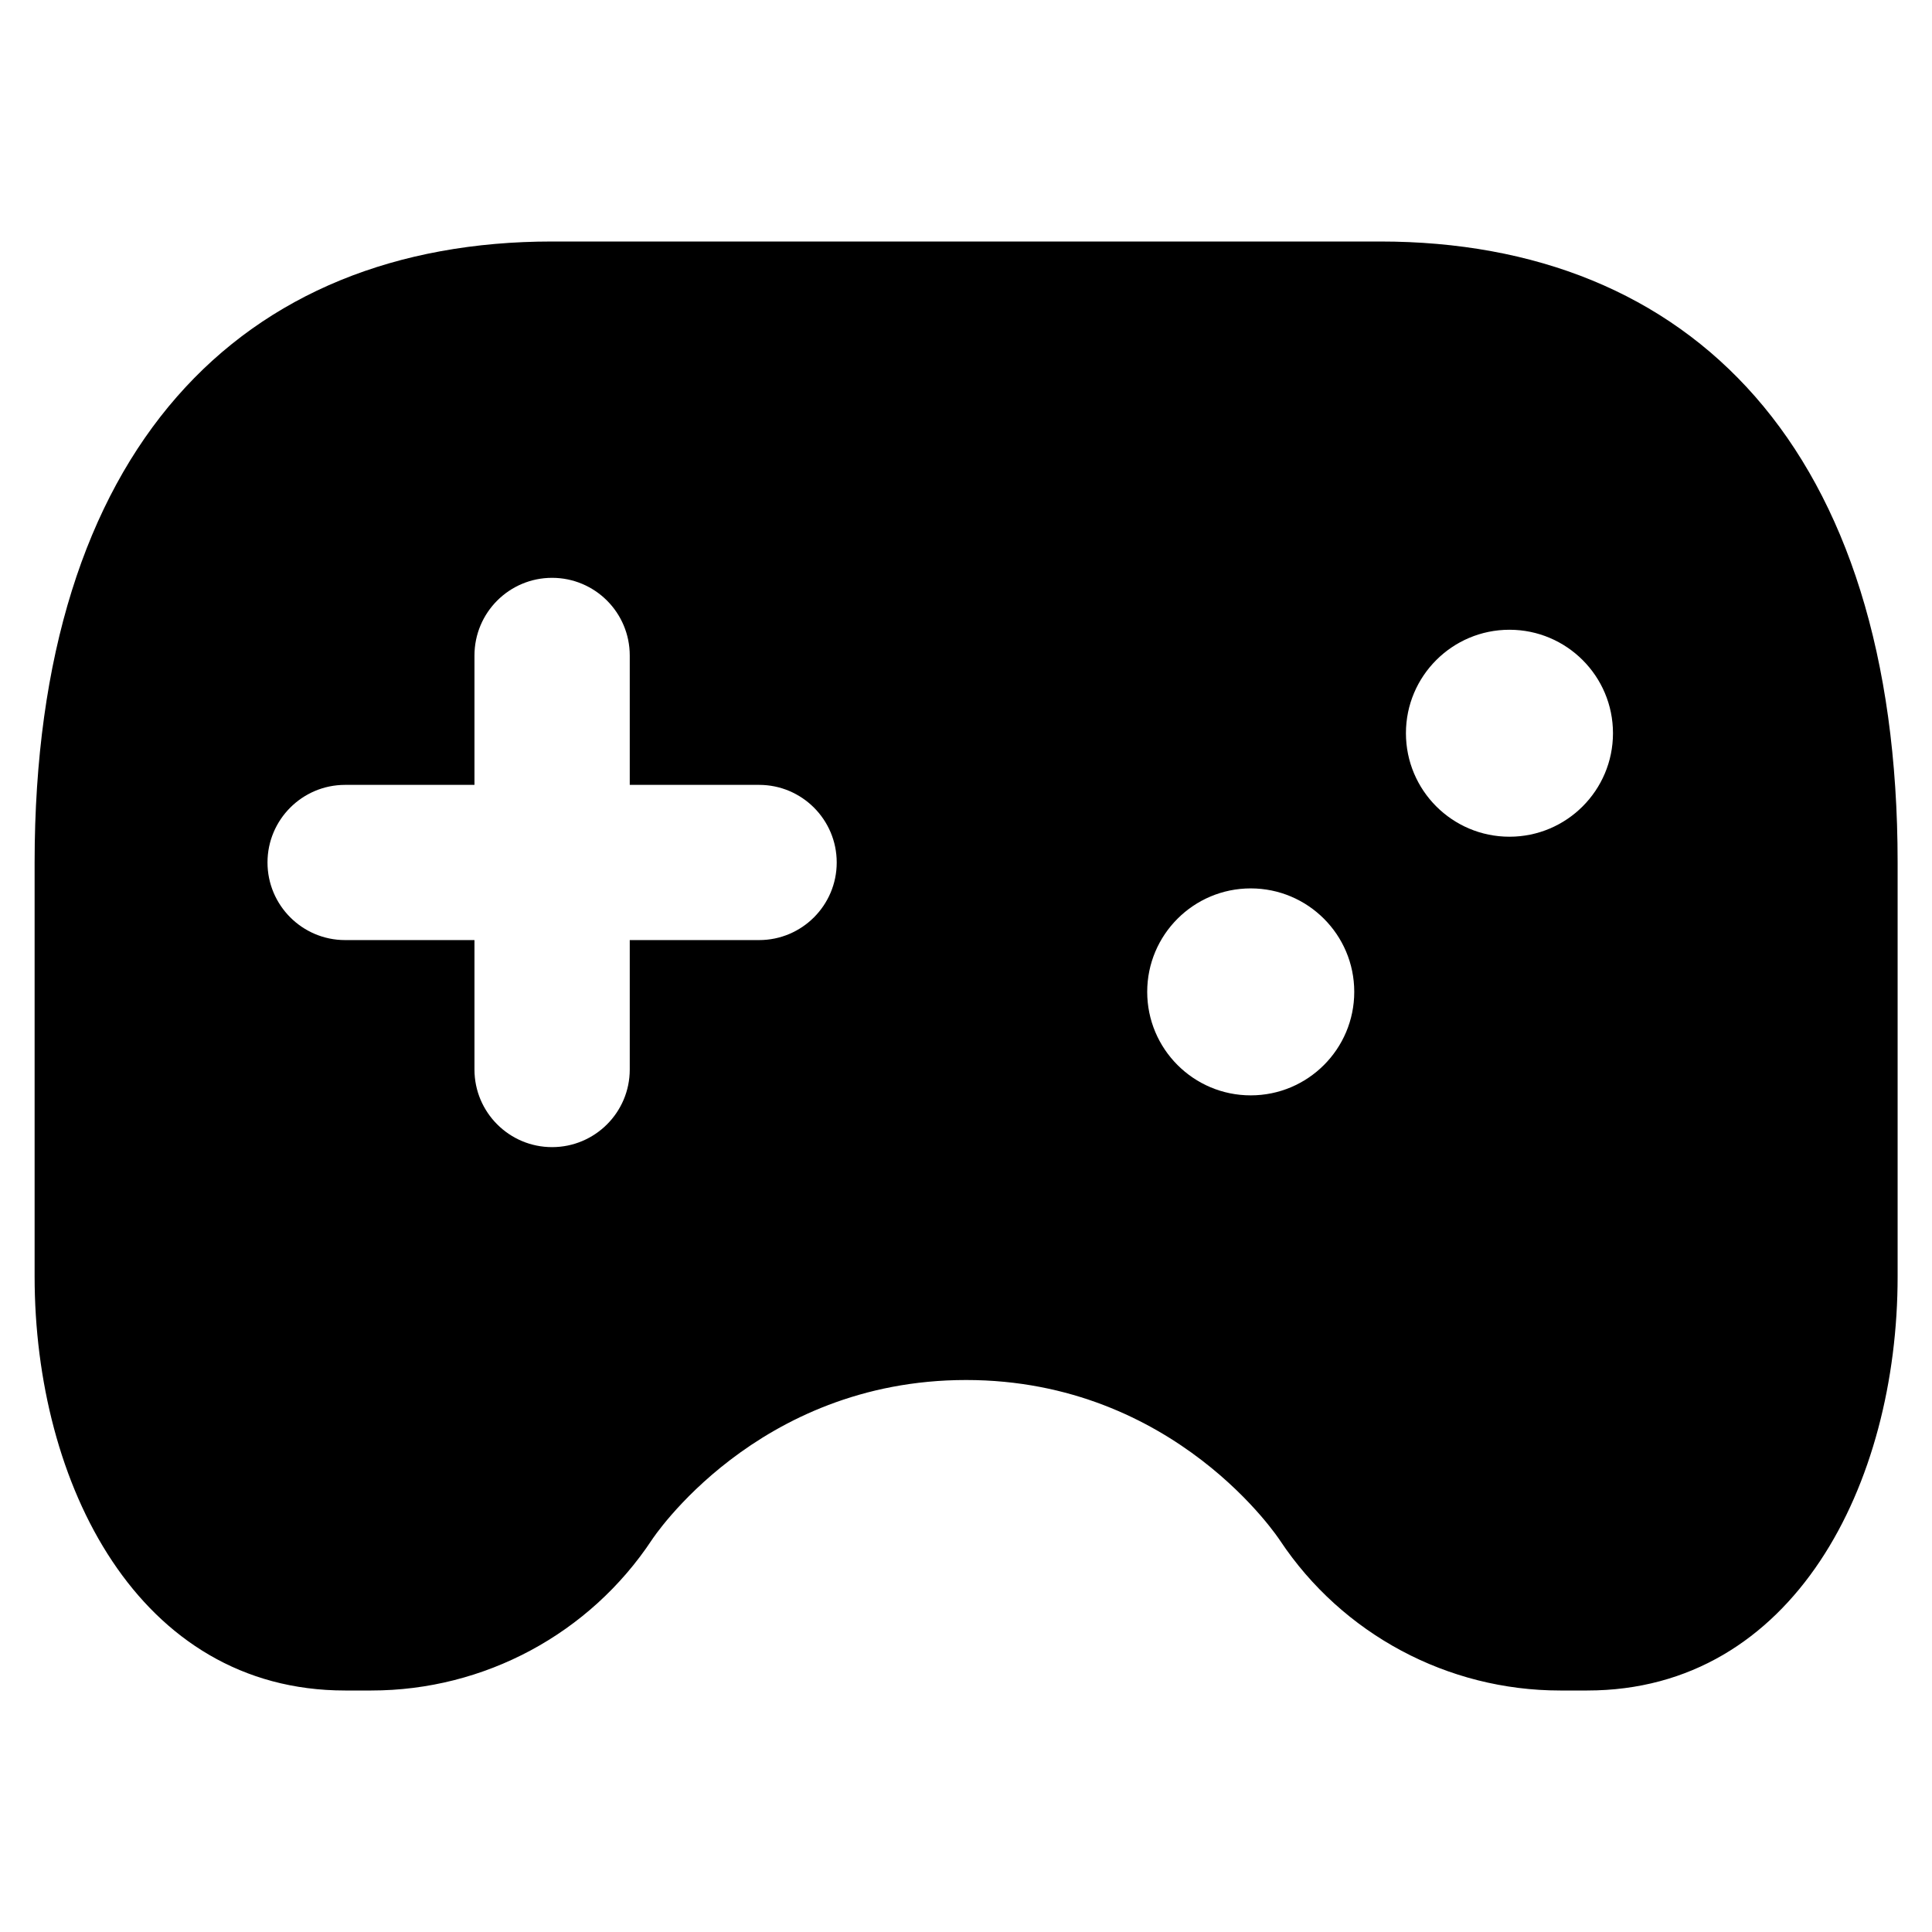
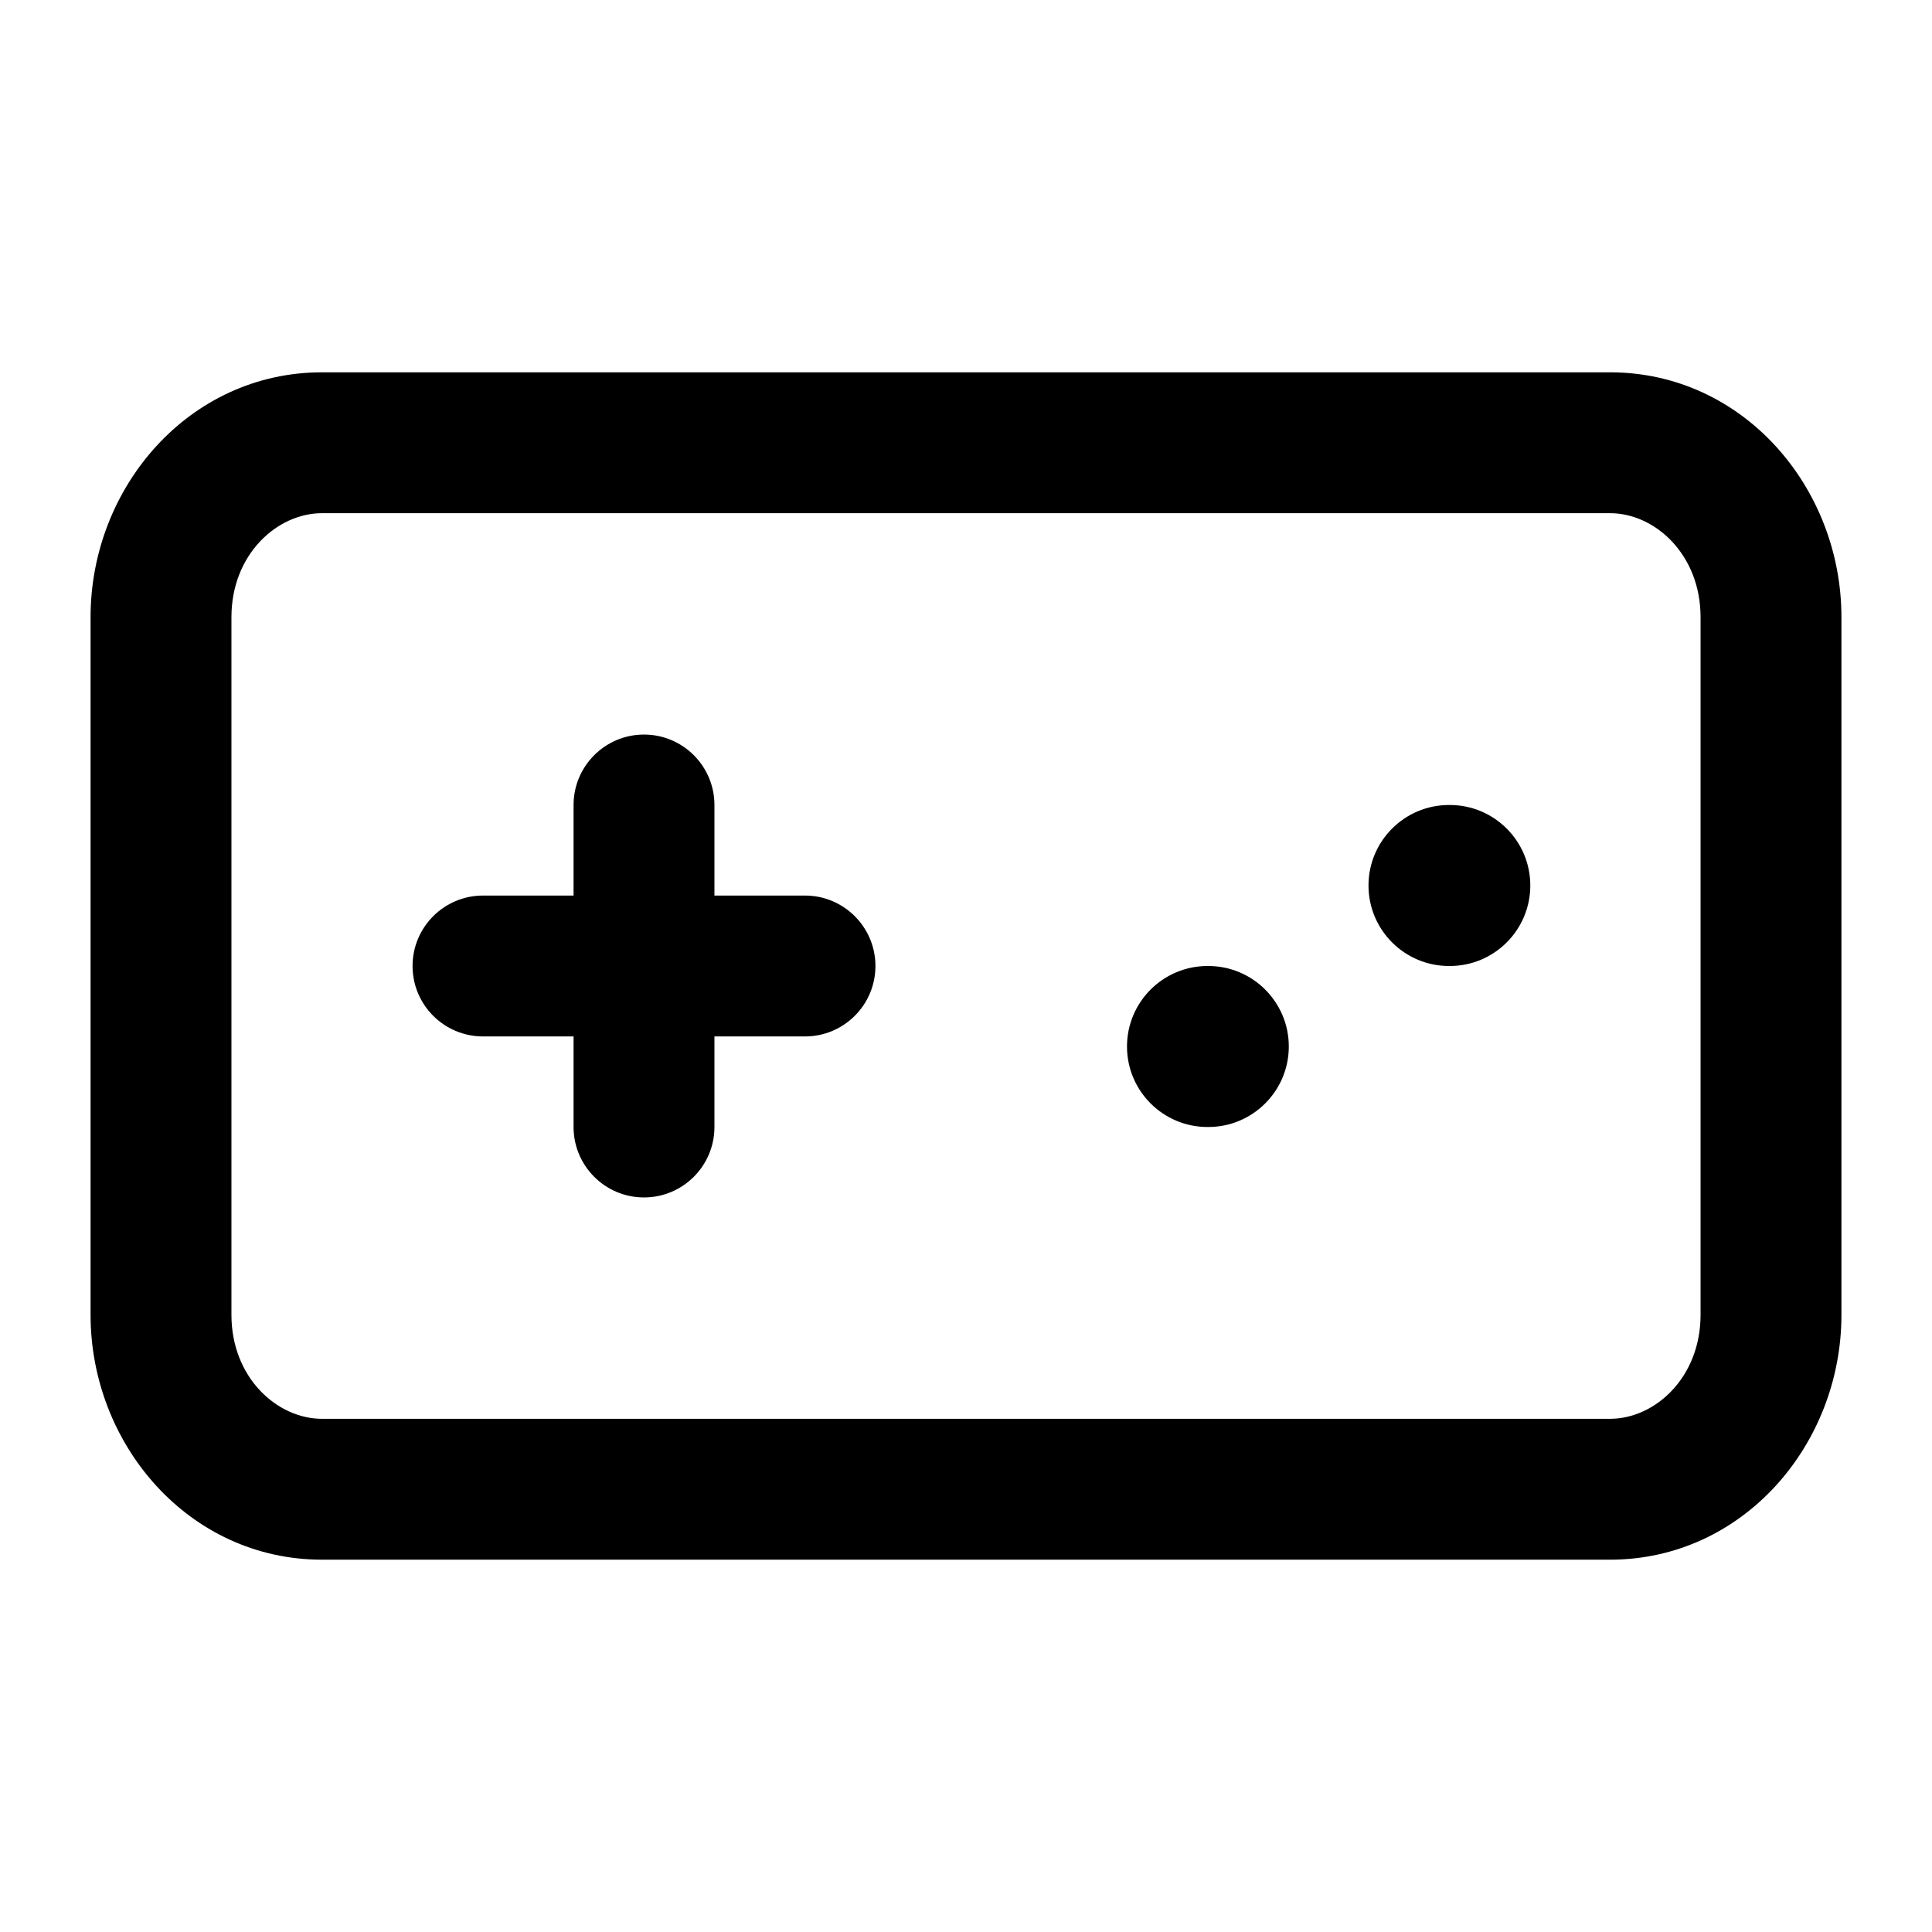
<svg xmlns="http://www.w3.org/2000/svg" width="24" height="24" viewBox="0 0 24 24" fill="none">
-   <path fill-rule="evenodd" clip-rule="evenodd" d="M17.144 3C21.001 3 23.573 5.571 23.573 10.714V15.857C23.573 18.429 22.287 21 19.716 21H19.381C17.984 21 16.677 20.302 15.902 19.138C15.902 19.138 14.609 17.143 12.001 17.143C9.394 17.143 8.099 19.127 8.099 19.127C7.325 20.297 6.015 21 4.612 21H4.287C1.716 21 0.43 18.429 0.43 15.857V10.714C0.43 5.571 3.001 3 6.859 3H17.144ZM7.823 11.678H9.43C9.962 11.678 10.394 11.246 10.394 10.714C10.394 10.182 9.962 9.75 9.43 9.75H7.823V8.143C7.823 7.61 7.391 7.178 6.858 7.178C6.326 7.178 5.894 7.61 5.894 8.143V9.75H4.287C3.755 9.75 3.323 10.182 3.323 10.714C3.323 11.246 3.755 11.678 4.287 11.678H5.894V13.286C5.894 13.818 6.326 14.25 6.858 14.25C7.391 14.25 7.823 13.818 7.823 13.286V11.678ZM14.251 12.321C14.251 13.031 14.827 13.607 15.537 13.607C16.247 13.607 16.823 13.031 16.823 12.321C16.823 11.612 16.247 11.036 15.537 11.036C14.827 11.036 14.251 11.612 14.251 12.321ZM17.465 9.108C17.465 9.818 18.041 10.394 18.751 10.394C19.461 10.394 20.037 9.818 20.037 9.108C20.037 8.399 19.461 7.823 18.751 7.823C18.041 7.823 17.465 8.399 17.465 9.108Z" fill="currentColor" />
+   <path d="M20 4.625C21.652 4.625 22.875 6.054 22.875 7.667V16.333C22.875 17.946 21.652 19.375 20 19.375H4C2.348 19.375 1.125 17.946 1.125 16.333V7.667C1.125 6.054 2.348 4.625 4 4.625H20ZM4 6.375C3.443 6.375 2.875 6.886 2.875 7.667V16.333C2.875 17.114 3.443 17.625 4 17.625H20C20.557 17.625 21.125 17.114 21.125 16.333V7.667C21.125 6.886 20.557 6.375 20 6.375H4ZM8 9.125C8.483 9.125 8.875 9.517 8.875 10V11.125H10C10.483 11.125 10.875 11.517 10.875 12C10.875 12.483 10.483 12.875 10 12.875H8.875V14C8.875 14.483 8.483 14.875 8 14.875C7.517 14.875 7.125 14.483 7.125 14V12.875H6C5.517 12.875 5.125 12.483 5.125 12C5.125 11.517 5.517 11.125 6 11.125H7.125V10C7.125 9.517 7.517 9.125 8 9.125ZM15.01 12C15.562 12 16.01 12.448 16.01 13C16.01 13.552 15.562 14 15.01 14H15C14.448 14 14 13.552 14 13C14 12.448 14.448 12 15 12H15.01ZM18.01 10C18.562 10 19.01 10.448 19.01 11C19.01 11.552 18.562 12 18.01 12H18C17.448 12 17 11.552 17 11C17 10.448 17.448 10 18 10H18.01Z" fill="currentColor" />
</svg>
